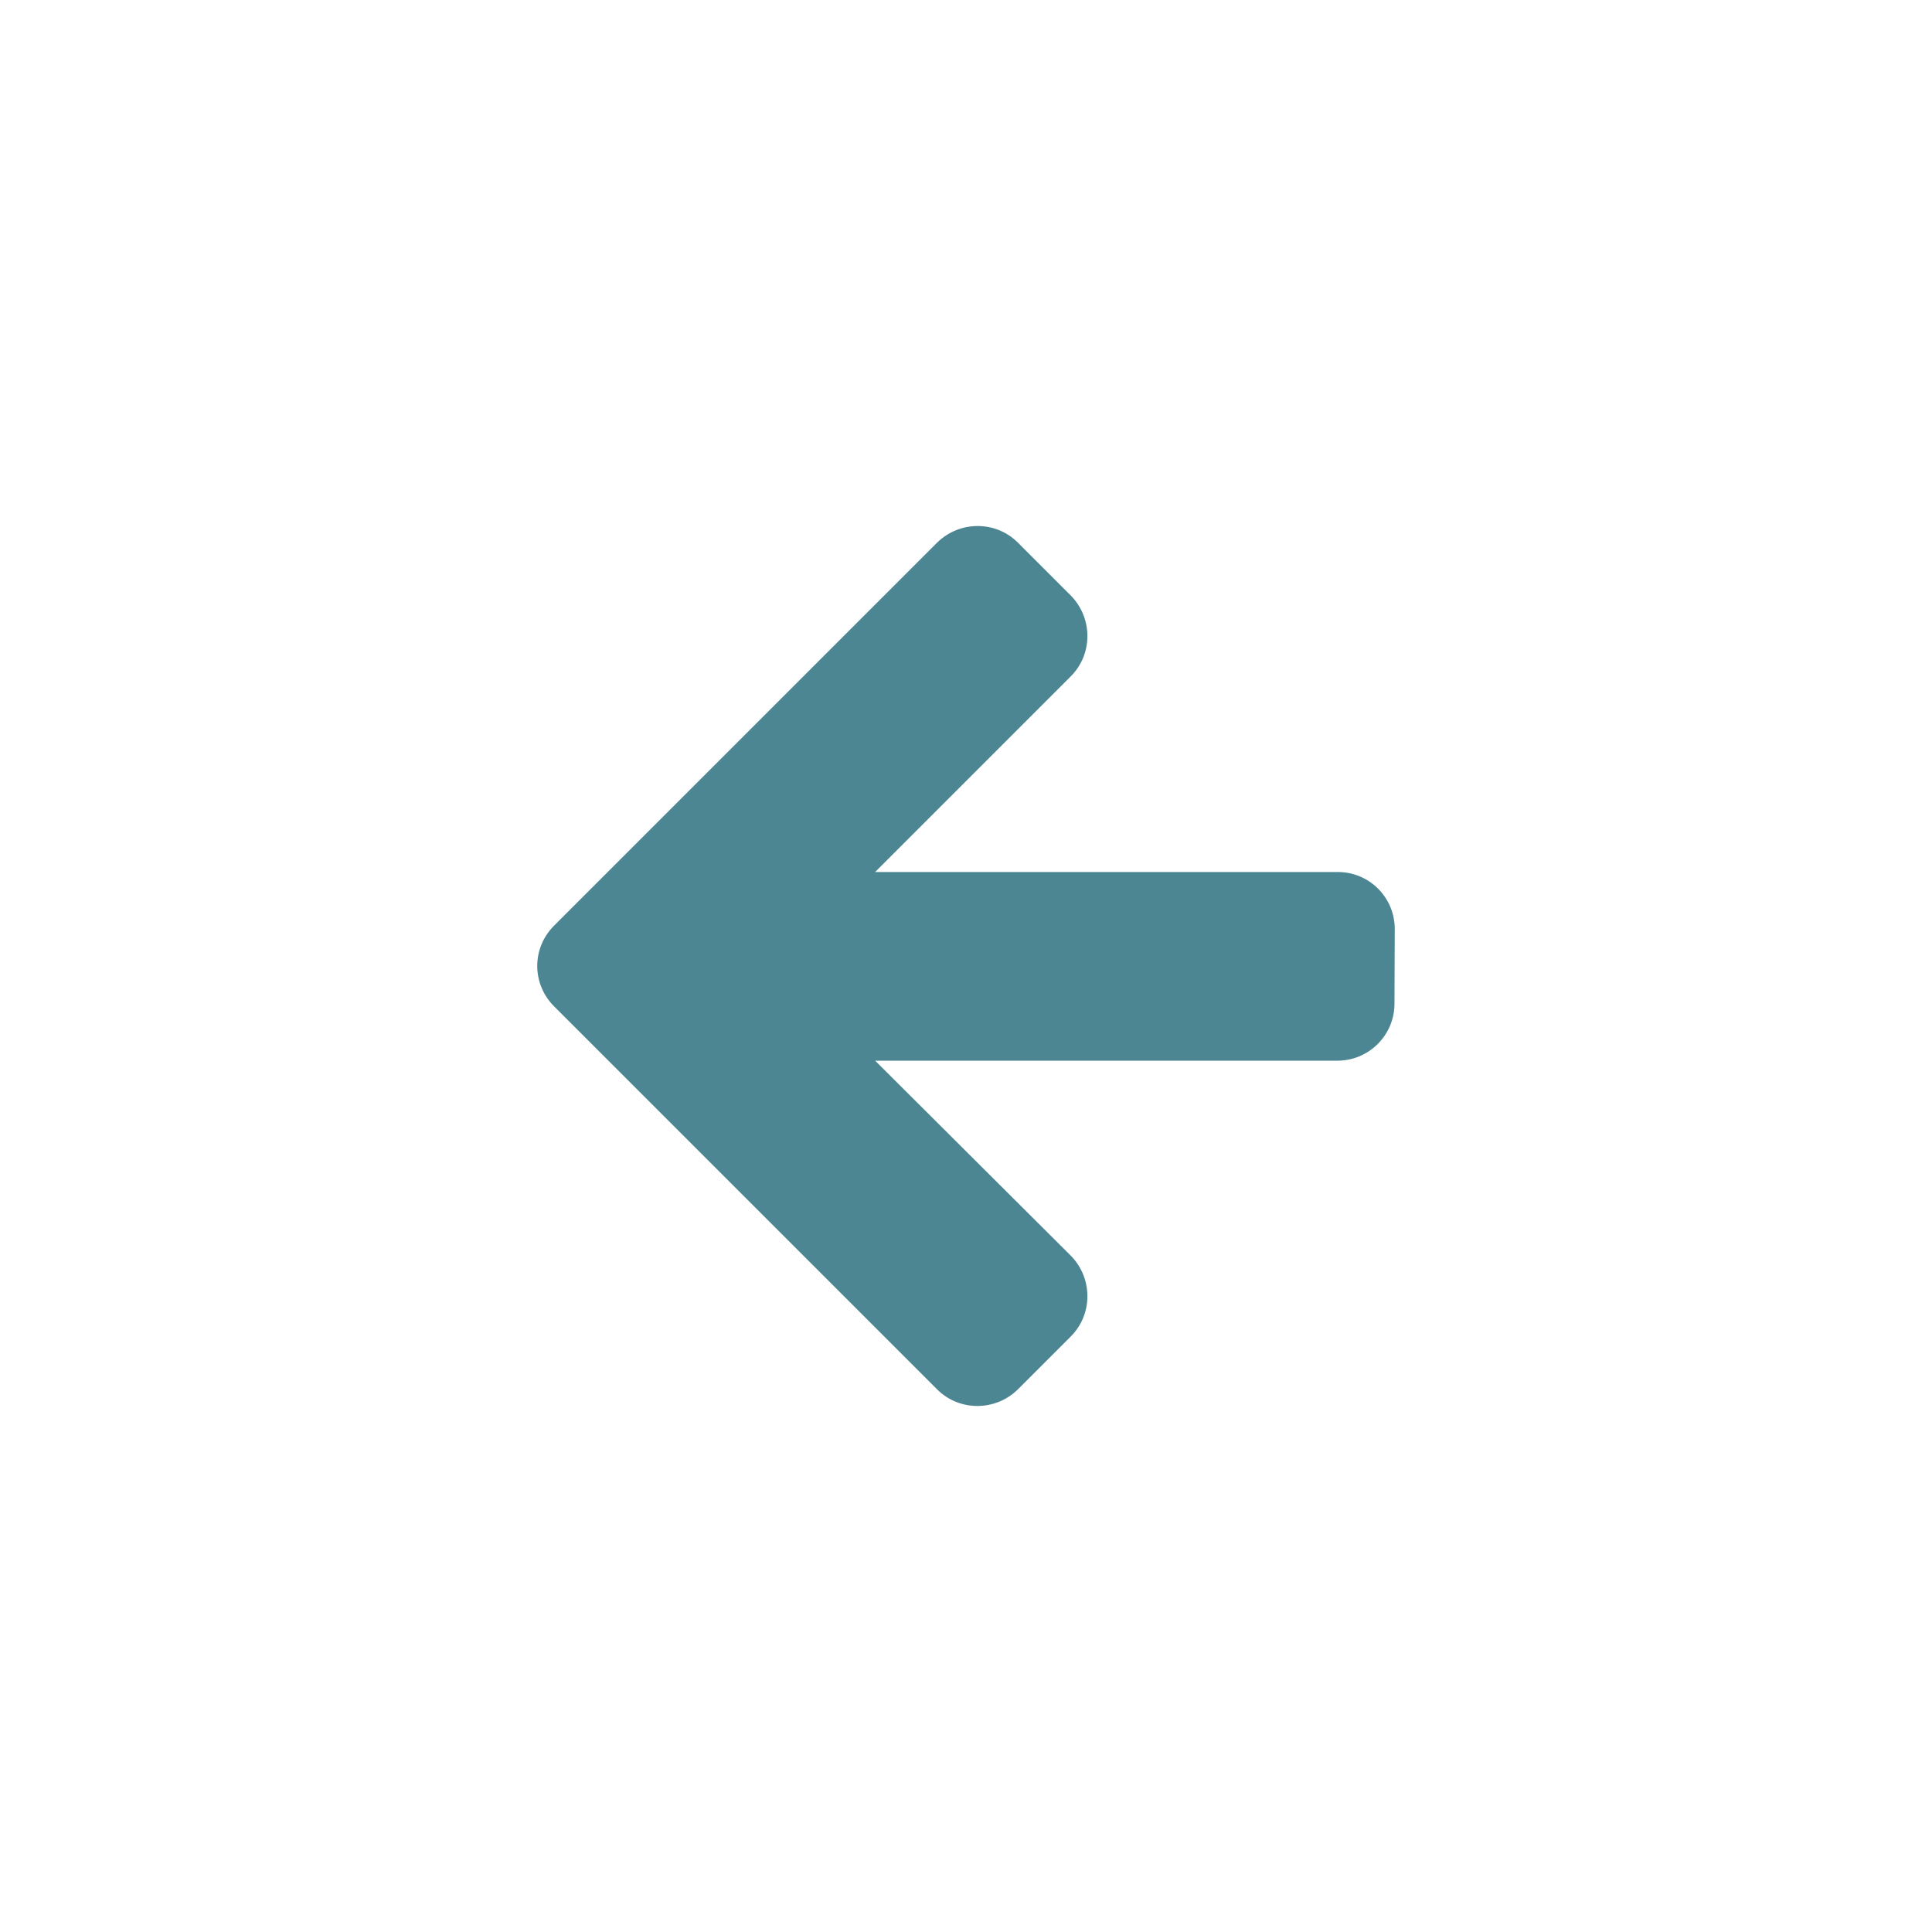
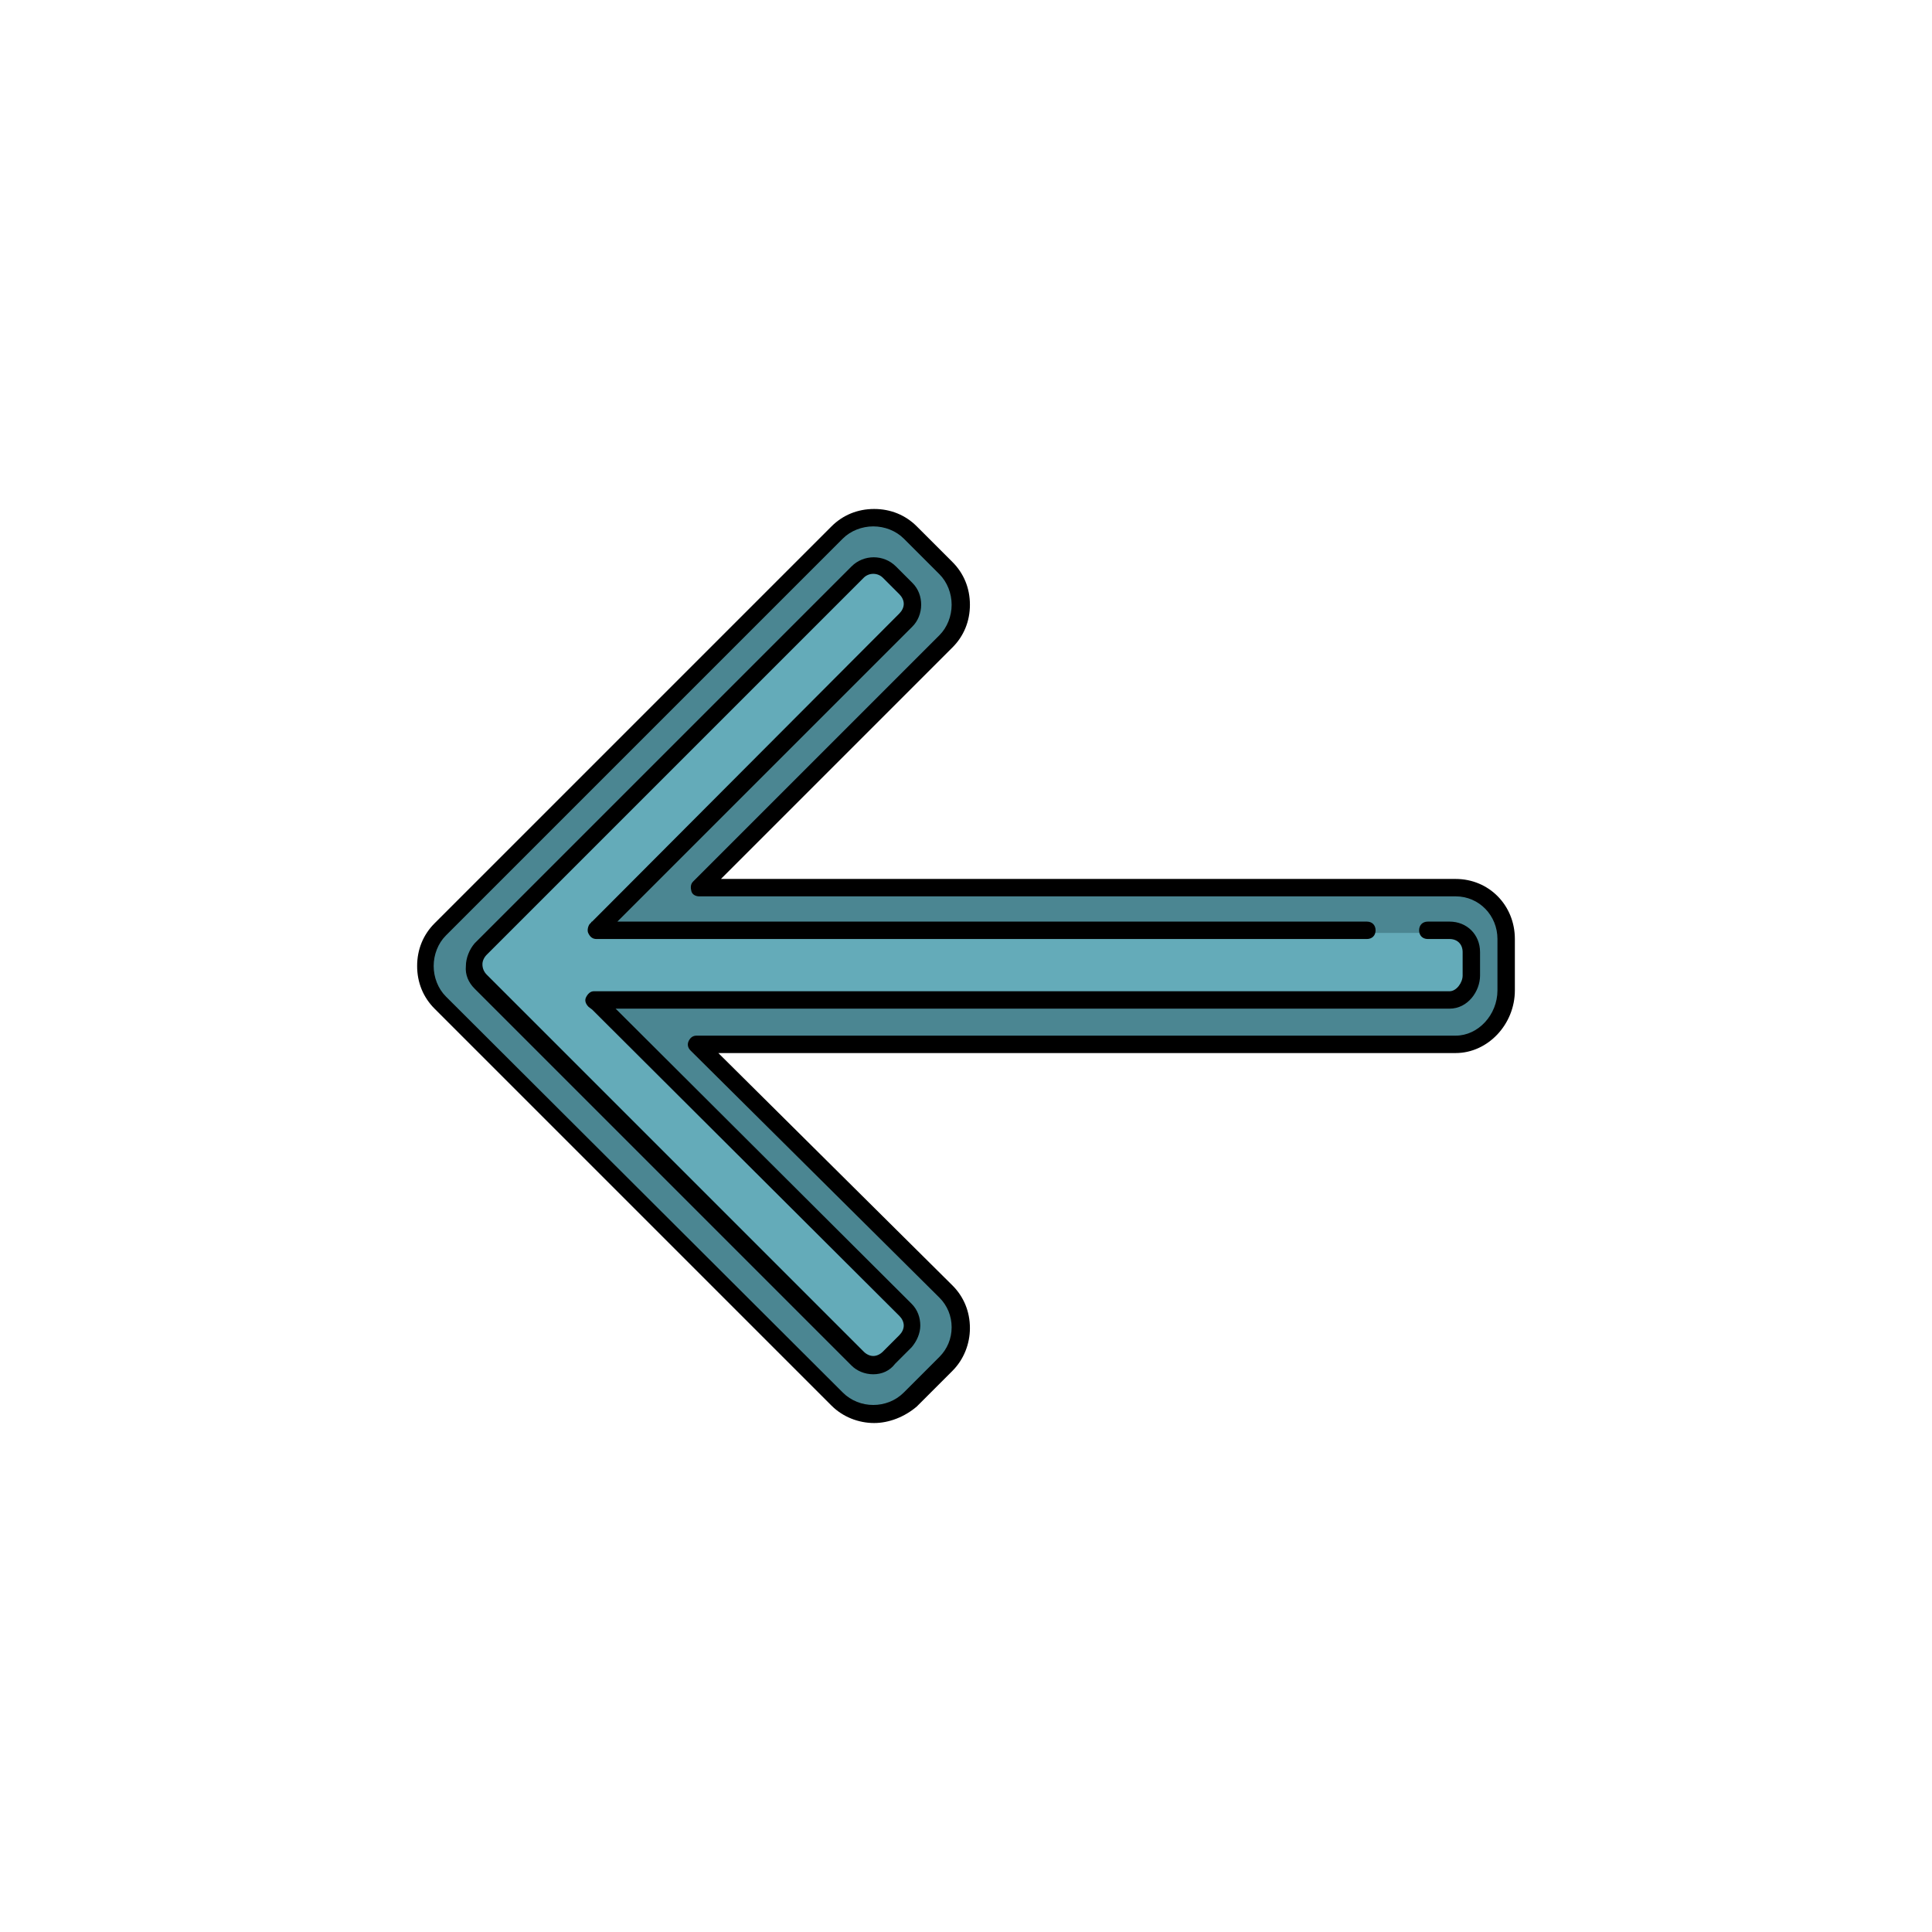
- <svg xmlns="http://www.w3.org/2000/svg" fill="#4B8692" version="1.1" id="Capa_1" width="187px" height="187px" viewBox="-296.15 -296.15 1085.88 1085.88" xml:space="preserve" stroke="#4B8692">
+ <svg xmlns="http://www.w3.org/2000/svg" height="101px" width="101px" version="1.1" id="Layer_1" viewBox="-191.67 -191.67 887.74 887.74" xml:space="preserve" fill="#000000">
  <g id="SVGRepo_bgCarrier" stroke-width="0" />
  <g id="SVGRepo_tracerCarrier" stroke-linecap="round" stroke-linejoin="round" />
  <g id="SVGRepo_iconCarrier">
-     <g>
-       <path d="M487.267,225.981c0-17.365-13.999-31.518-31.518-31.518H194.501L305.35,83.615c12.24-12.24,12.24-32.207,0-44.676 L275.592,9.18c-12.24-12.24-32.207-12.24-44.676,0L15.568,224.527c-6.12,6.12-9.256,14.153-9.256,22.262 c0,8.032,3.136,16.142,9.256,22.262l215.348,215.348c12.24,12.239,32.207,12.239,44.676,0l29.758-29.759 c12.24-12.24,12.24-32.207,0-44.676L194.501,299.498h261.094c17.366,0,31.519-14.153,31.519-31.519L487.267,225.981z" />
-     </g>
+     <path style="fill:#4B8692;" d="M192.8,451.4L10.4,269c-4.8-4.8-6.8-10.8-6.8-16.8c0-6,2.4-12,6.8-16.8L192.8,53 c9.2-9.2,24.4-9.2,33.6,0l16.4,16.4c9.2,9.2,9.2,24.4,0,33.6L129.6,216.2h347.6c13.2,0,23.2,10.4,23.2,23.6v23.6 c0,13.2-10,24.8-23.2,24.8H128.4l114.4,113.6c9.2,9.2,9.2,24,0,33.2l-16.4,16.4C217.2,460.6,202,460.6,192.8,451.4z" />
+     <path style="fill:#64abb9;" d="M434.8,236.2H82.4l0.8-0.8L224.4,93.8c4-4,4-10.4,0-14.4l-7.6-7.6c-4-4-10.4-4-14.4,0L29.2,245 c-2,2-3.2,4.8-2.8,7.6c0,2.8,0.8,5.6,2.8,7.6l142,142l20,20l11.2,11.2c4,4,10.4,4,14.4,0l7.6-7.6c4-4,4-10.4,0-14.4L83.2,270.6 l-2-1.6h389.6c5.6,0,13.6-5.6,13.6-11.2V247c0-5.6-8-10-13.6-10H462h-27.2V236.2z" />
+     <path d="M210,462.2c-7.2,0-14.4-2.8-19.6-8l0,0L8,271.8c-5.2-5.2-8-12-8-19.6c0-7.6,2.8-14.4,8-19.6L190.4,50.2c5.2-5.2,12-8,19.6-8 s14.4,2.8,19.6,8L246,66.6c5.2,5.2,8,12,8,19.6s-2.8,14.4-8,19.6L139.6,212.2h337.6c15.2,0,27.2,12,27.2,27.6v23.6 c0,15.6-12.4,28.8-27.2,28.8H138.4L246,399c5.2,5.2,8,12,8,19.6c0,7.2-2.8,14.4-8,19.6l-16.4,16.4C224,459.4,216.8,462.2,210,462.2z M195.6,448.2c7.6,7.6,20.4,7.6,28,0l16.4-16.4c3.6-3.6,5.6-8.4,5.6-13.6s-2-10-5.6-13.6L125.6,291c-1.2-1.2-1.6-2.8-0.8-4.4 s2-2.4,3.6-2.4h348.8c10.4,0,19.2-9.6,19.2-20.8v-23.6c0-10.8-8.4-19.6-19.2-19.6H129.6c-1.6,0-3.2-0.8-3.6-2.4s-0.4-3.2,0.8-4.4 L240,100.2c3.6-3.6,5.6-8.8,5.6-14s-2-10.4-5.6-14l-16.4-16.4c-3.6-3.6-8.8-5.6-14-5.6s-10.4,2-14,5.6L13.2,238.2 c-3.6,3.6-5.6,8.8-5.6,14c0,5.2,2,10.4,5.6,14L195.6,448.2L195.6,448.2z" />
+     <path d="M209.6,439.8L209.6,439.8c-4,0-7.6-1.6-10-4L26.4,262.6c-2.8-2.8-4.4-6.4-4-10.4c0-3.6,1.6-7.6,4-10.4L199.6,68.6 c5.6-5.6,14.8-5.6,20.4,0l7.6,7.6c2.8,2.8,4,6.4,4,10c0,4-1.6,7.6-4,10L92,231.8h344.4c2.4,0,4,1.6,4,4s-1.6,4-4,4h-354 c-1.6,0-2.8-0.8-3.6-2.4c-0.8-1.2-0.4-3.2,0.4-4.4l0.8-0.8c0,0,0-0.4,0.4-0.4L221.6,90.2c1.2-1.2,2-2.8,2-4.4s-0.8-3.2-2-4.4 l-7.6-7.6c-2.4-2.4-6.4-2.4-8.8,0L32,247c-1.2,1.2-2,2.8-2,4.4c0,2,0.8,3.6,2,4.8l173.2,173.2c1.2,1.2,2.8,2,4.4,2l0,0 c1.6,0,3.2-0.8,4.4-2l7.6-7.6c1.2-1.2,2-2.8,2-4.4s-0.8-3.2-2-4.4L80.4,272.2l-1.6-1.2c-1.2-1.2-2-2.8-1.2-4.4s2-2.8,3.6-2.8h393.2 c3.2,0,6-4,6-7.2v-10.8c0-3.6-2.4-6-6-6h-10c-2.4,0-4-1.6-4-4s1.6-4,4-4h10c8,0,14,6,14,14v10.8c0,7.2-5.6,15.2-14,15.2H91.2 l136,135.6c2.8,2.8,4,6.4,4,10s-1.6,7.2-4,10l-7.6,7.6C217.2,438.2,213.6,439.8,209.6,439.8z" />
  </g>
</svg>
